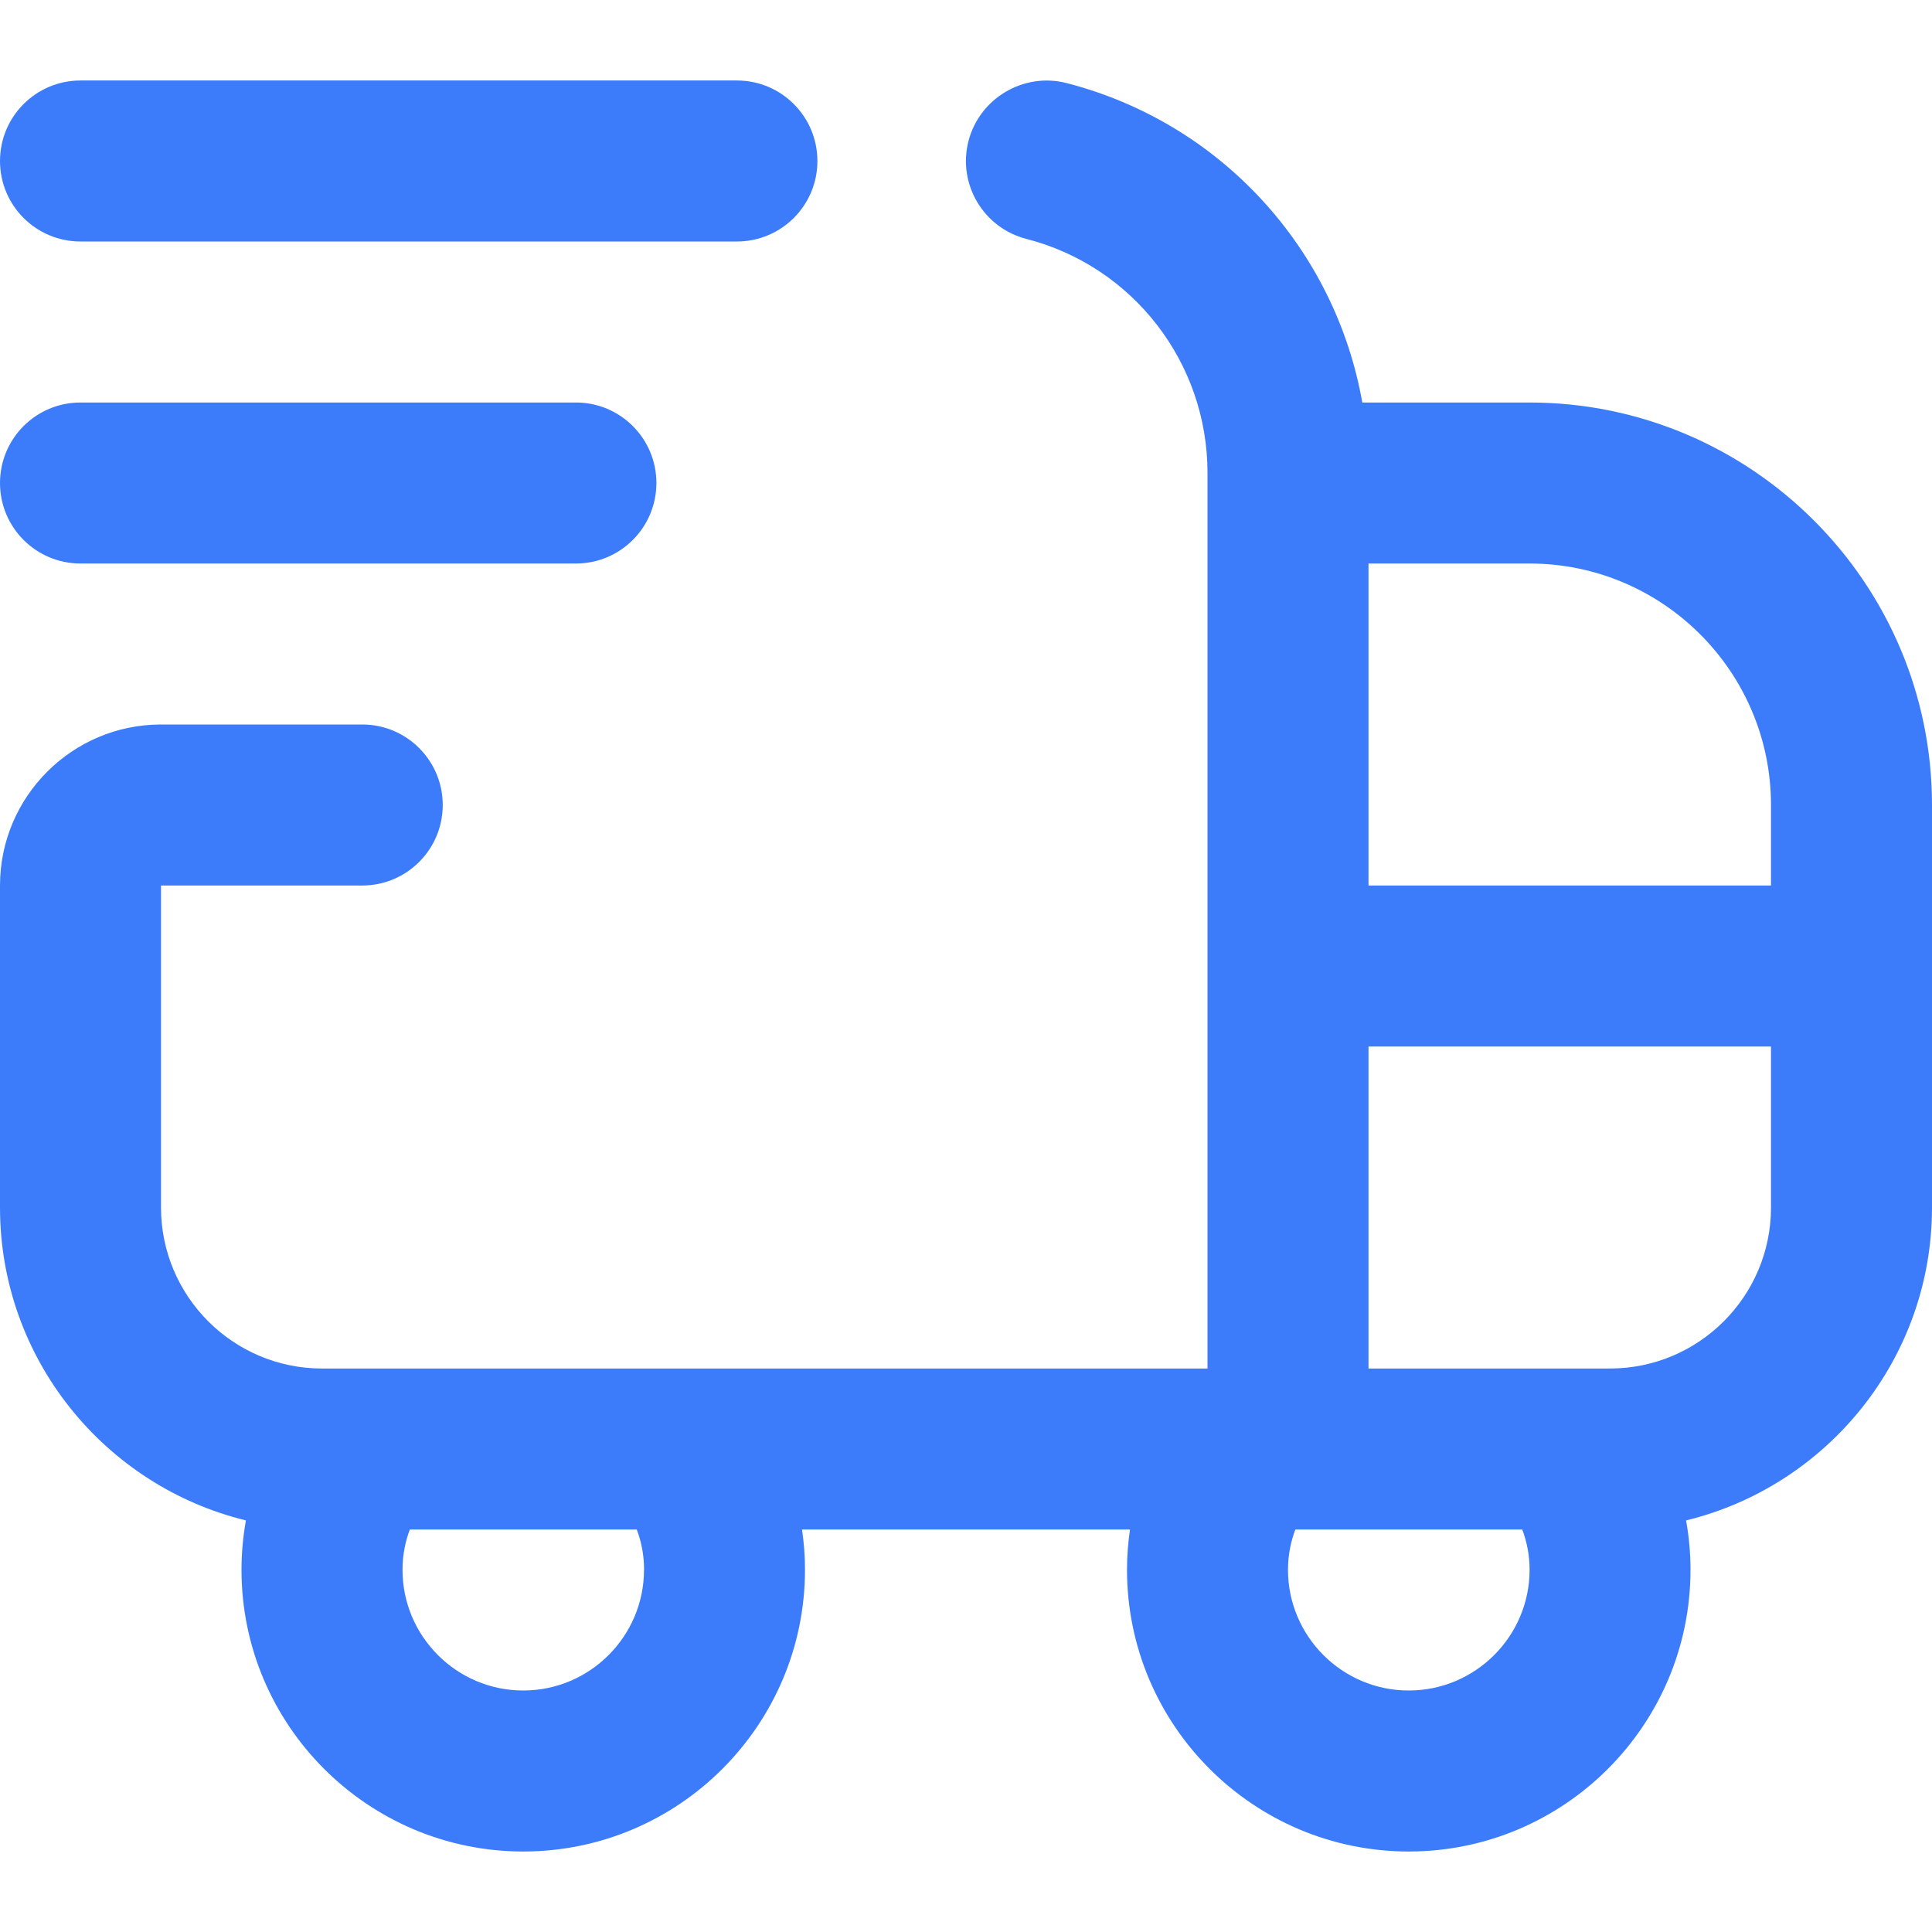
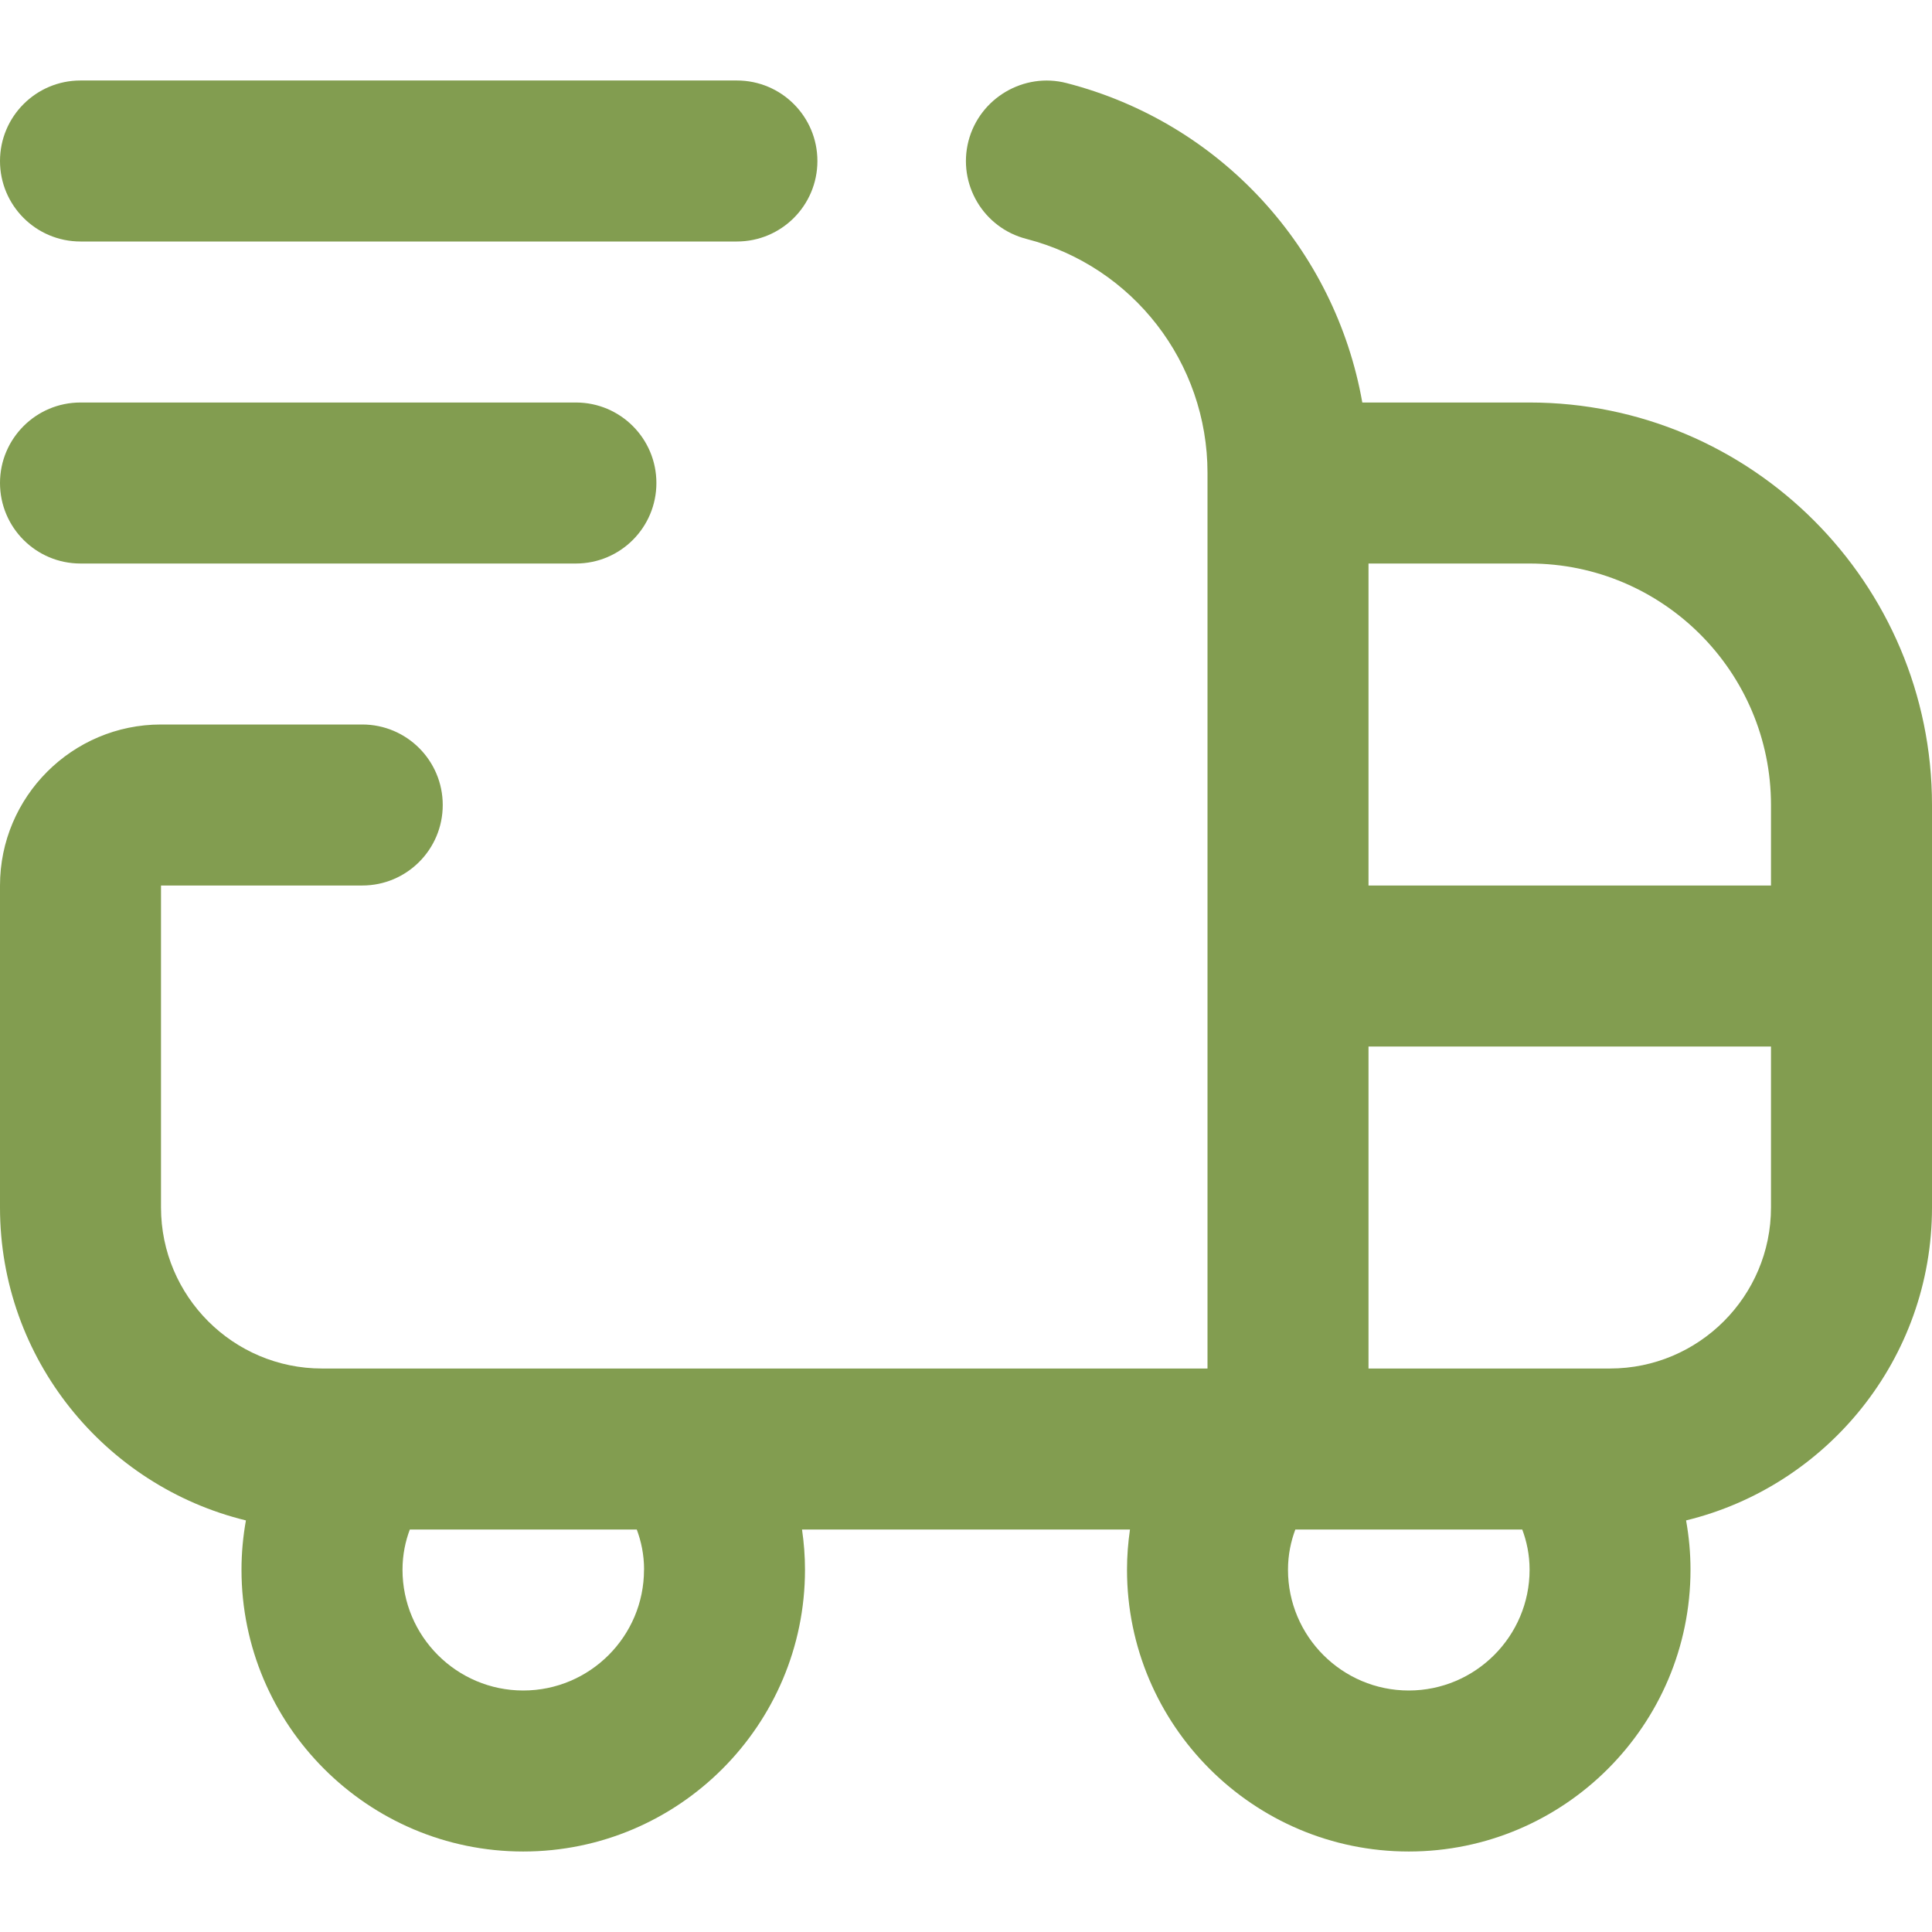
<svg xmlns="http://www.w3.org/2000/svg" width="80" height="80" viewBox="0 0 80 80" fill="none">
-   <path d="M63.333 16.667H56.41C55.29 10.323 50.567 5.087 44.163 3.44C42.4 2.983 40.567 4.057 40.103 5.837C39.643 7.62 40.72 9.437 42.503 9.893C46.917 11.03 50 15.014 50 19.58V56.667H13.333C9.657 56.667 6.667 53.677 6.667 50V36.667H15C16.843 36.667 18.333 35.173 18.333 33.334C18.333 31.494 16.843 30 15 30H6.667C2.99 30 0 32.99 0 36.667V50C0 56.267 4.347 61.537 10.183 62.957C10.063 63.627 10 64.31 10 65C10 71.433 15.233 76.667 21.667 76.667C28.1 76.667 33.333 71.433 33.333 65C33.333 64.437 33.29 63.883 33.21 63.334H46.79C46.71 63.883 46.667 64.437 46.667 65C46.667 71.433 51.9 76.667 58.333 76.667C64.767 76.667 70 71.433 70 65C70 64.31 69.937 63.627 69.817 62.957C75.653 61.537 80 56.267 80 50V33.334C80 24.143 72.523 16.667 63.333 16.667ZM73.333 33.334V36.667H56.667V23.334H63.333C68.847 23.334 73.333 27.82 73.333 33.334ZM26.667 65C26.667 67.757 24.423 70 21.667 70C18.91 70 16.667 67.757 16.667 65C16.667 64.37 16.79 63.813 16.97 63.334H26.367C26.547 63.813 26.67 64.37 26.67 65H26.667ZM58.333 70C55.577 70 53.333 67.757 53.333 65C53.333 64.37 53.457 63.813 53.637 63.334H63.033C63.213 63.813 63.337 64.37 63.337 65C63.337 67.757 61.09 70 58.333 70ZM66.667 56.667H56.667V43.334H73.333V50C73.333 53.677 70.343 56.667 66.667 56.667ZM0 6.667C0 4.827 1.49 3.333 3.333 3.333H30.513C32.357 3.333 33.847 4.827 33.847 6.667C33.847 8.507 32.357 10 30.513 10H3.333C1.49 10 0 8.507 0 6.667ZM0 20C0 18.16 1.49 16.667 3.333 16.667H23.847C25.69 16.667 27.18 18.16 27.18 20C27.18 21.84 25.69 23.334 23.847 23.334H3.333C1.49 23.334 0 21.84 0 20Z" fill="#3C7CFB" />
+   <path d="M63.333 16.667H56.41C55.29 10.323 50.567 5.087 44.163 3.44C42.4 2.983 40.567 4.057 40.103 5.837C39.643 7.62 40.72 9.437 42.503 9.893C46.917 11.03 50 15.014 50 19.58V56.667H13.333C9.657 56.667 6.667 53.677 6.667 50V36.667H15C16.843 36.667 18.333 35.173 18.333 33.334C18.333 31.494 16.843 30 15 30H6.667C2.99 30 0 32.99 0 36.667V50C0 56.267 4.347 61.537 10.183 62.957C10.063 63.627 10 64.31 10 65C10 71.433 15.233 76.667 21.667 76.667C28.1 76.667 33.333 71.433 33.333 65C33.333 64.437 33.29 63.883 33.21 63.334H46.79C46.71 63.883 46.667 64.437 46.667 65C46.667 71.433 51.9 76.667 58.333 76.667C64.767 76.667 70 71.433 70 65C70 64.31 69.937 63.627 69.817 62.957C75.653 61.537 80 56.267 80 50V33.334C80 24.143 72.523 16.667 63.333 16.667ZM73.333 33.334V36.667H56.667V23.334H63.333C68.847 23.334 73.333 27.82 73.333 33.334ZM26.667 65C26.667 67.757 24.423 70 21.667 70C18.91 70 16.667 67.757 16.667 65C16.667 64.37 16.79 63.813 16.97 63.334H26.367C26.547 63.813 26.67 64.37 26.67 65H26.667ZM58.333 70C55.577 70 53.333 67.757 53.333 65C53.333 64.37 53.457 63.813 53.637 63.334H63.033C63.213 63.813 63.337 64.37 63.337 65C63.337 67.757 61.09 70 58.333 70ZM66.667 56.667H56.667V43.334H73.333V50C73.333 53.677 70.343 56.667 66.667 56.667ZM0 6.667C0 4.827 1.49 3.333 3.333 3.333H30.513C32.357 3.333 33.847 4.827 33.847 6.667C33.847 8.507 32.357 10 30.513 10H3.333C1.49 10 0 8.507 0 6.667ZM0 20C0 18.16 1.49 16.667 3.333 16.667H23.847C25.69 16.667 27.18 18.16 27.18 20C27.18 21.84 25.69 23.334 23.847 23.334H3.333C1.49 23.334 0 21.84 0 20Z" fill="#829D50" />
</svg>
